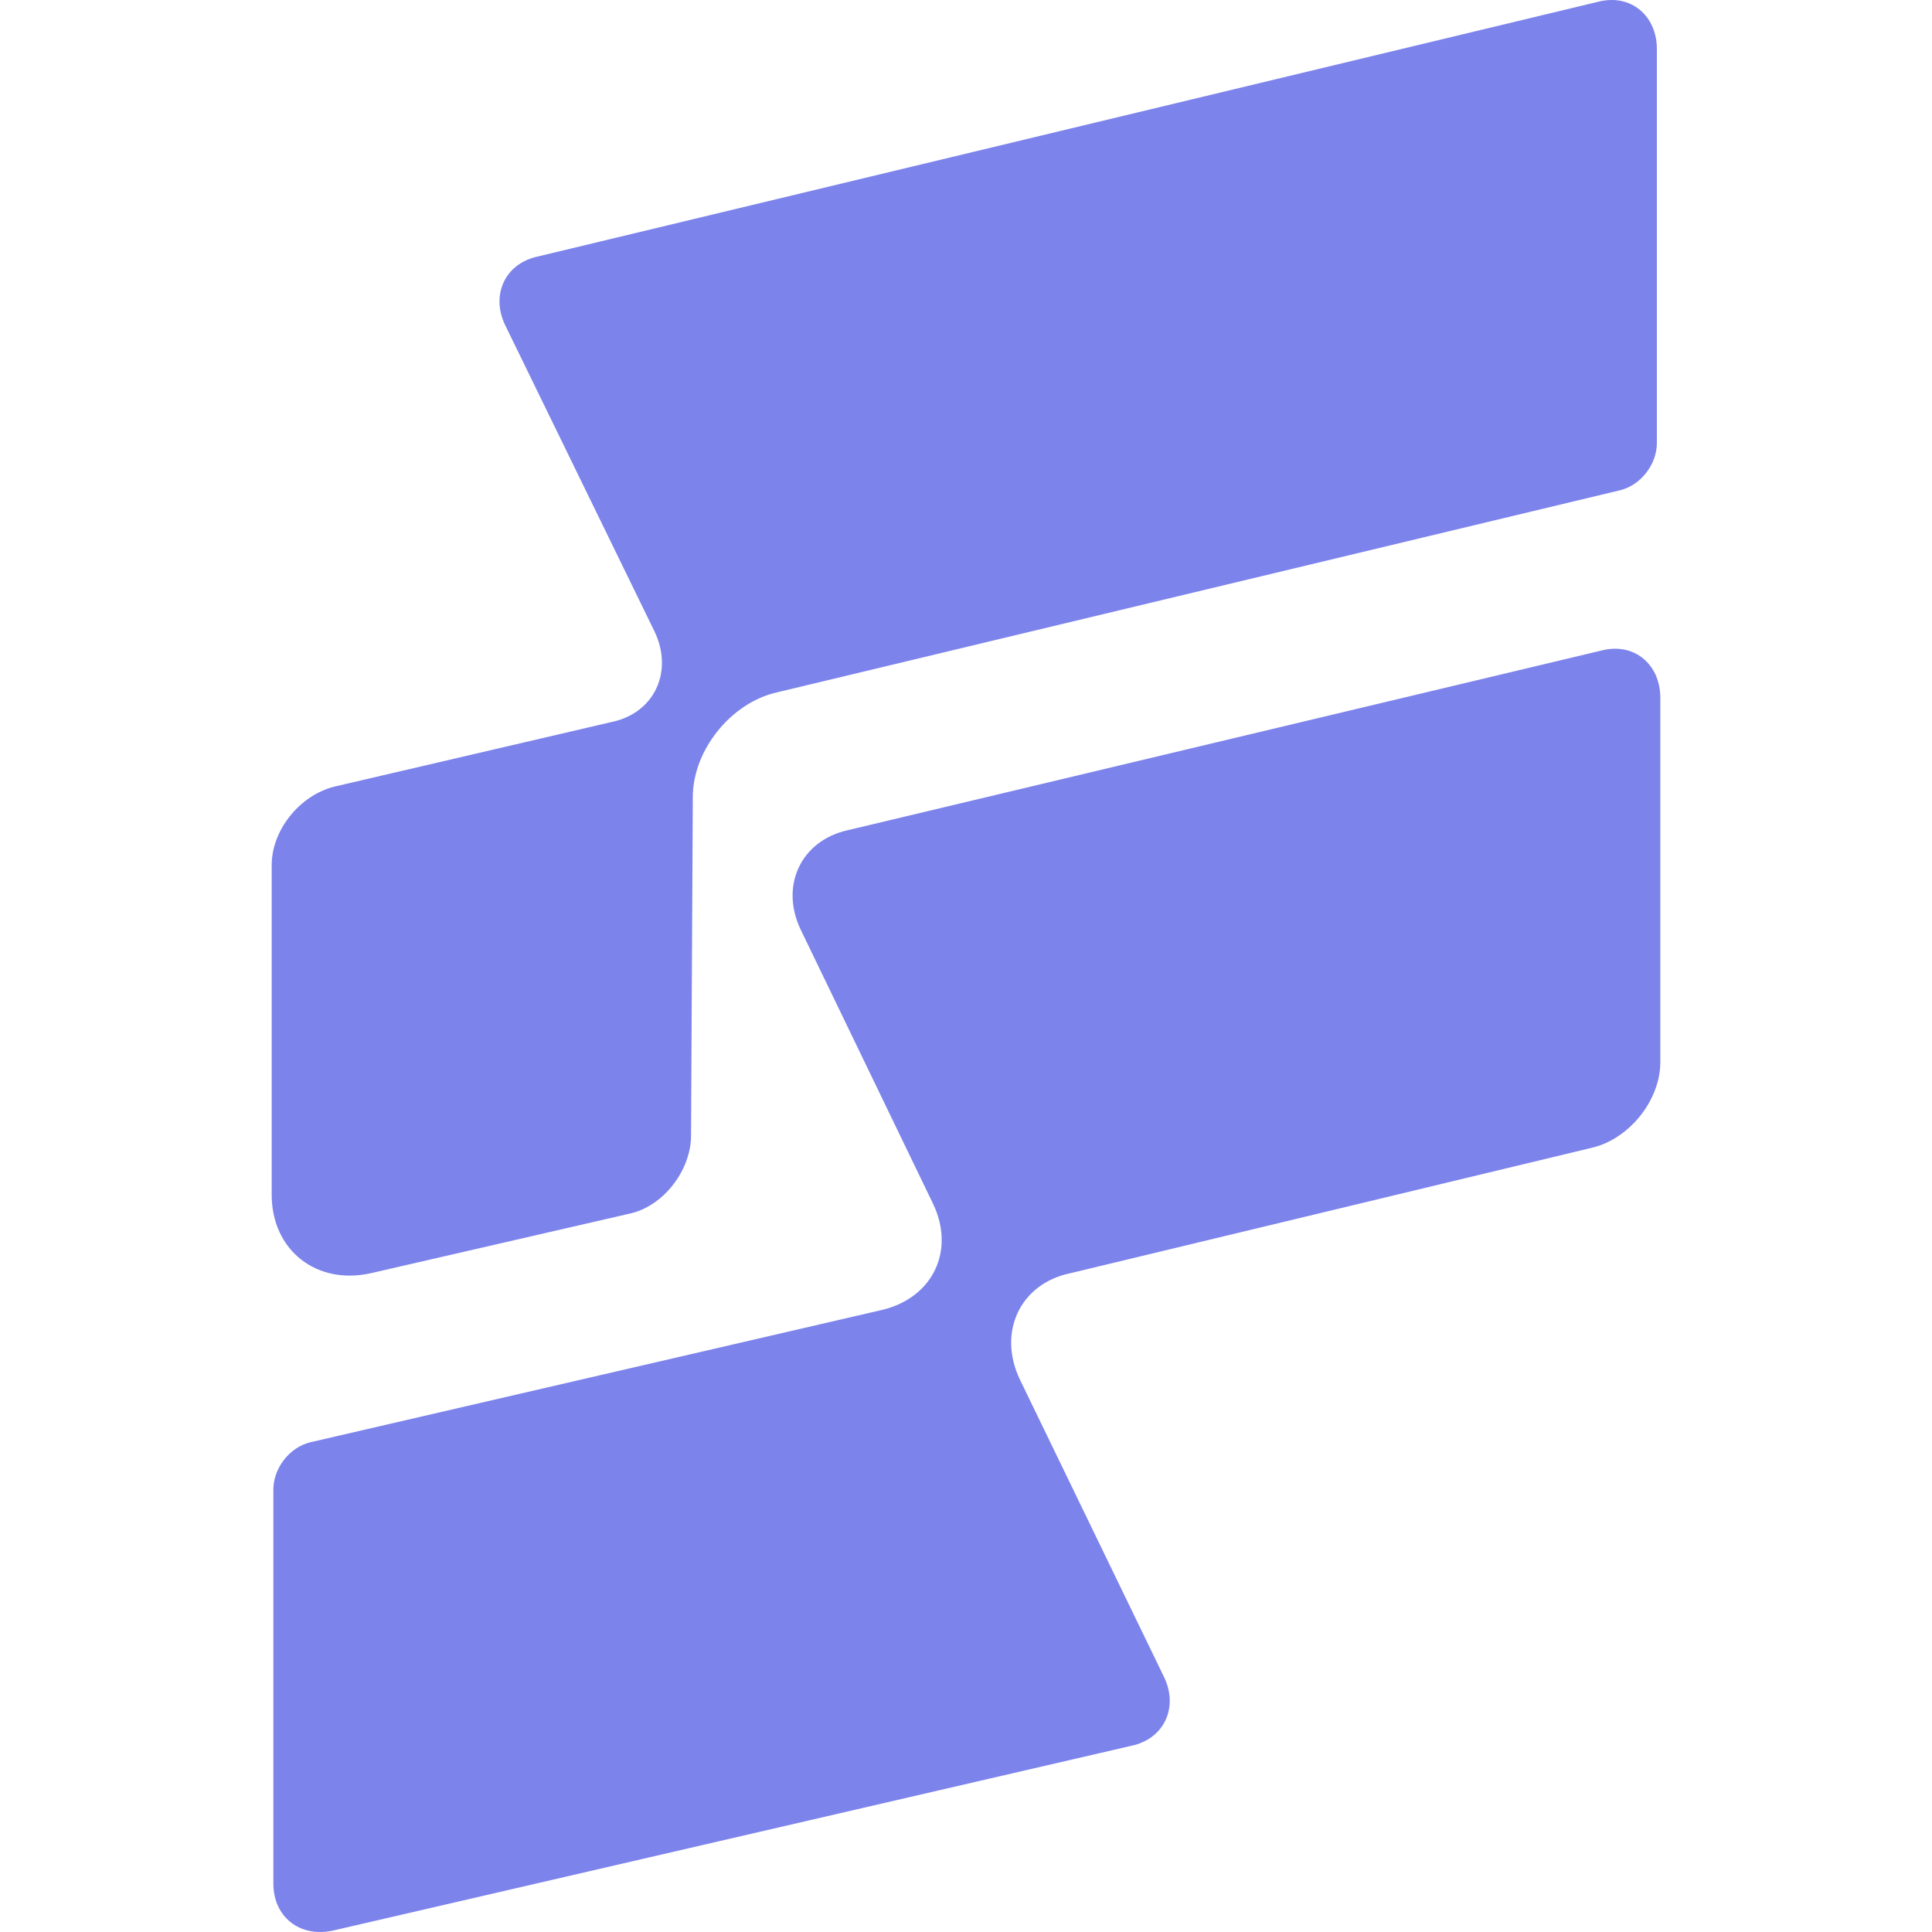
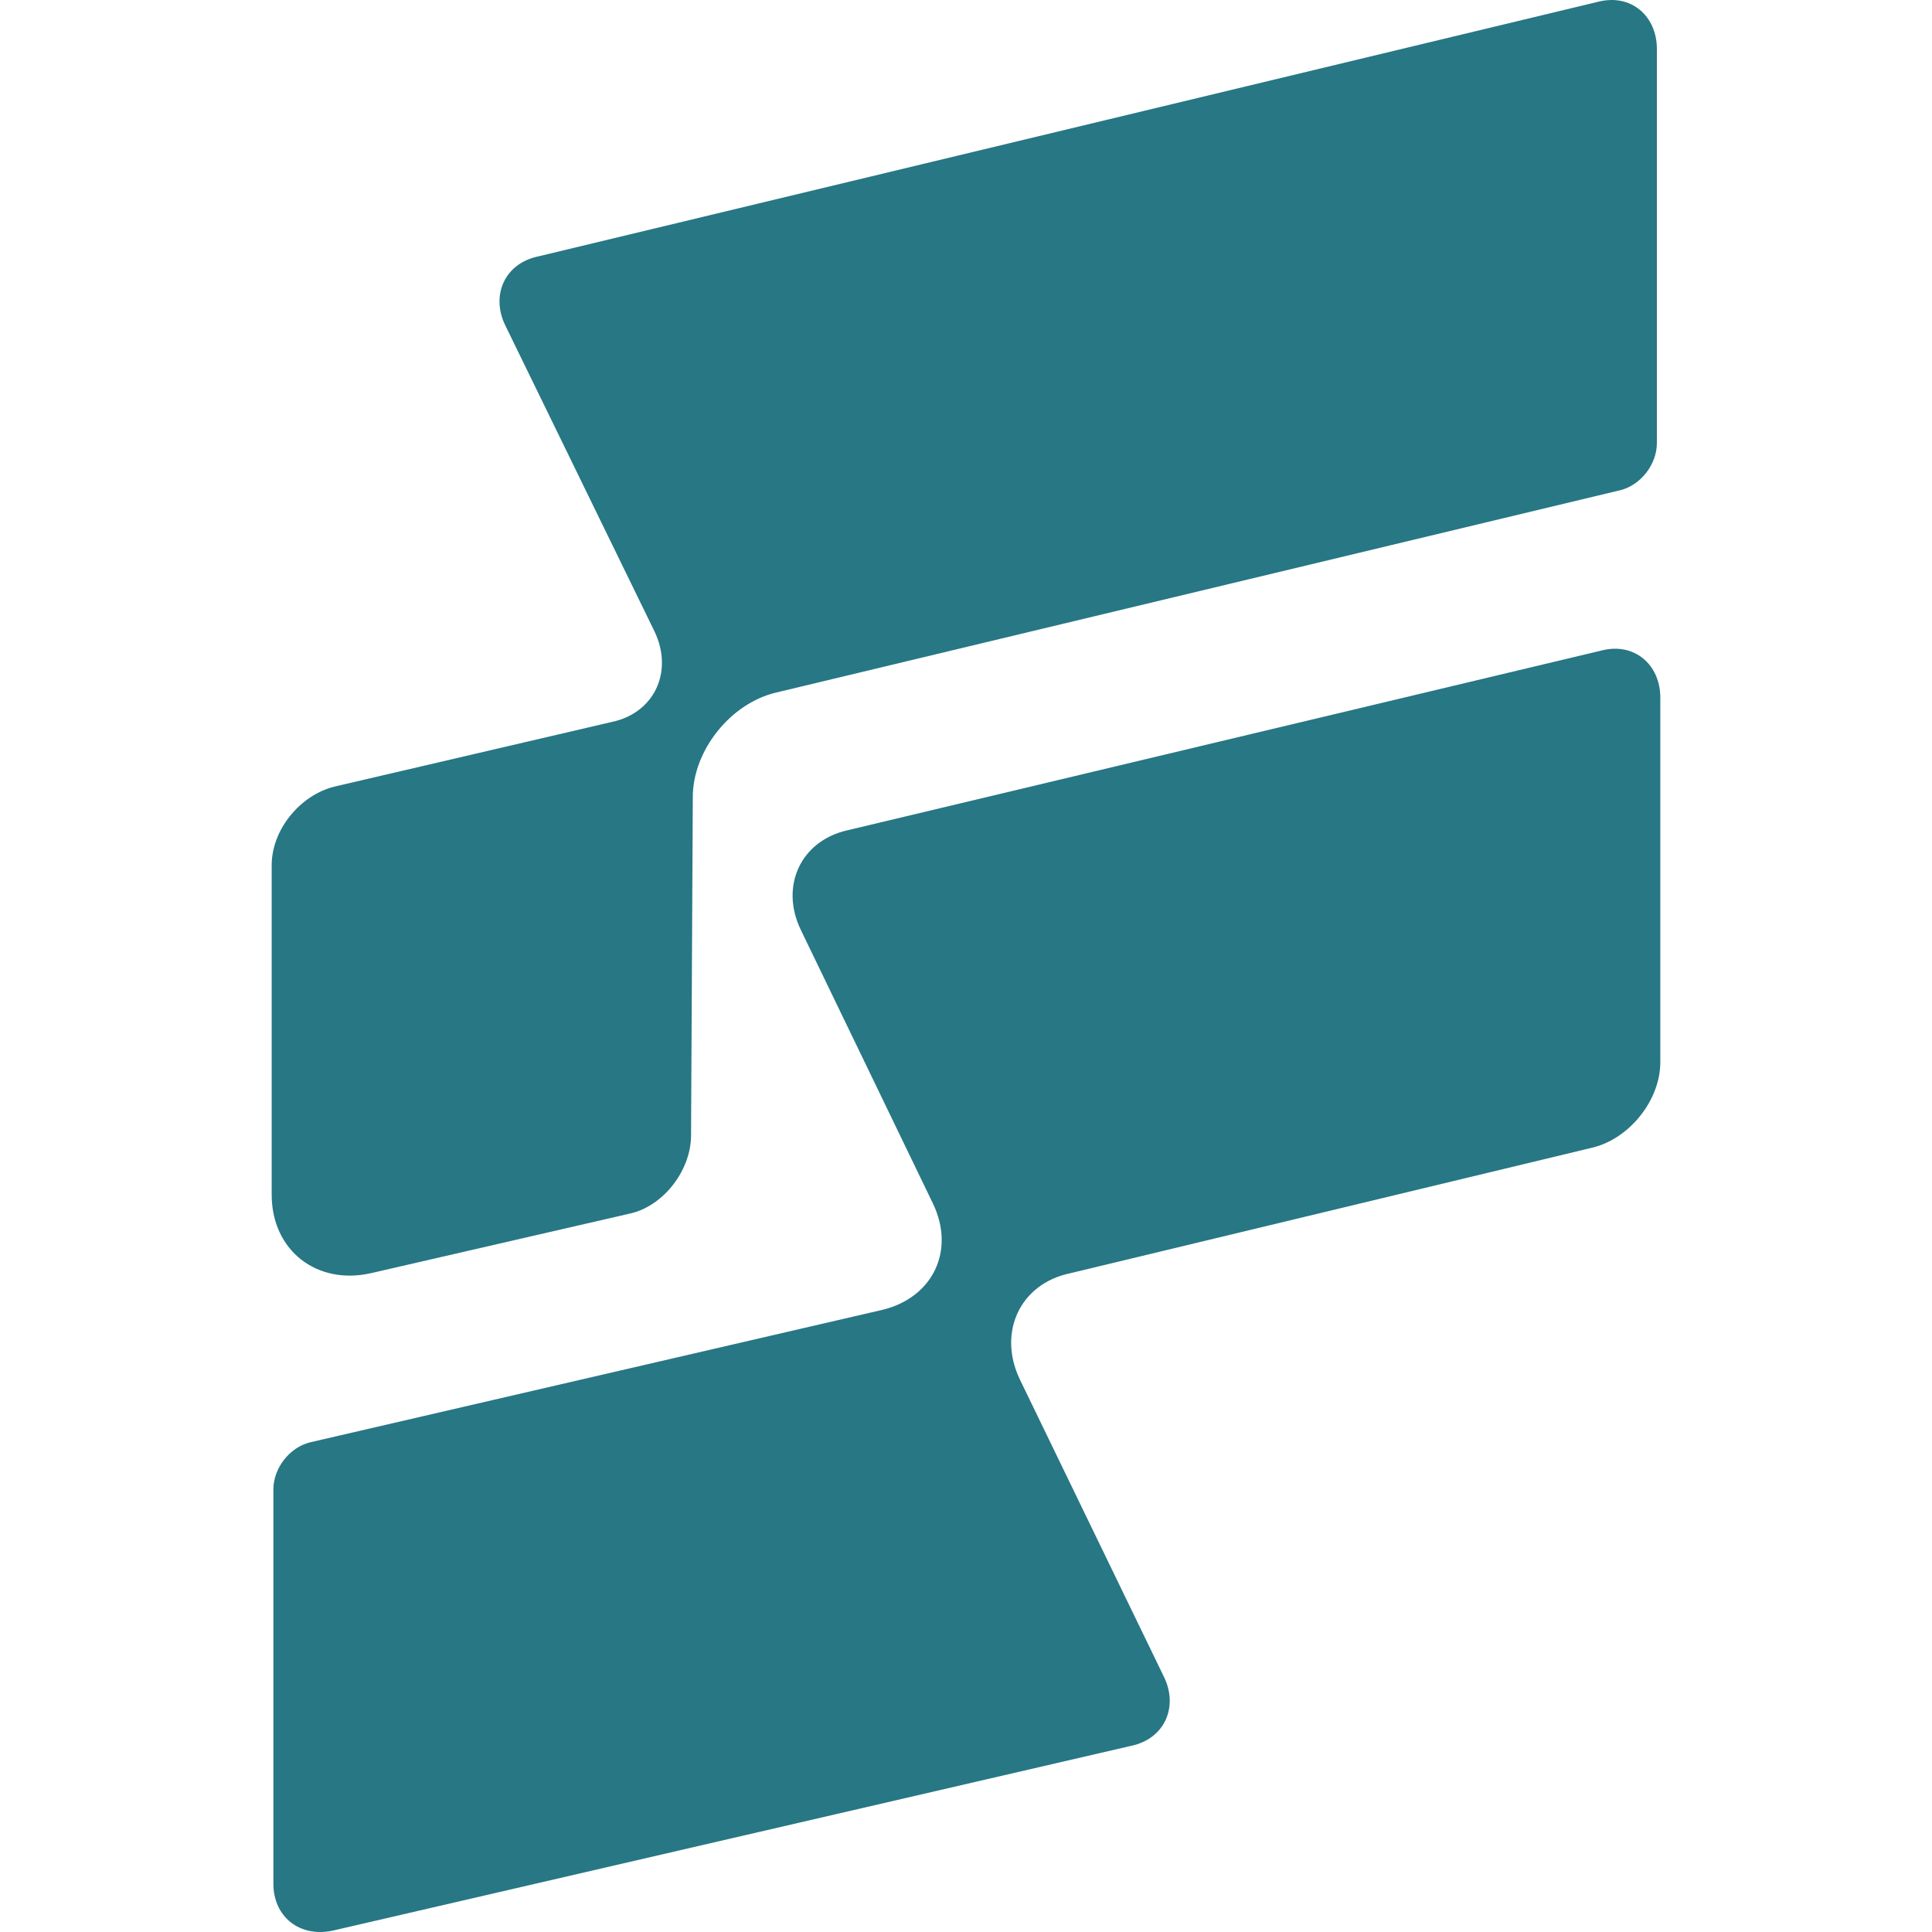
<svg xmlns="http://www.w3.org/2000/svg" width="32" height="32" viewBox="0 0 32 32" fill="none">
-   <path d="M14.616 21.695L5.134 23.89C4.788 23.977 4.528 24.323 4.528 24.67V31.198C4.528 31.747 4.961 32.093 5.508 31.978L18.738 28.916C19.286 28.8 19.516 28.28 19.286 27.789L16.893 22.85C16.519 22.07 16.893 21.261 17.729 21.088L26.376 19.008C26.981 18.864 27.5 18.229 27.5 17.593V11.556C27.5 11.007 27.068 10.632 26.52 10.776L14.04 13.751C13.262 13.925 12.916 14.676 13.262 15.398L15.452 19.933C15.827 20.713 15.452 21.492 14.616 21.695Z" fill="rgb(124, 131, 235)" />
-   <path d="M8.362 5.375L10.841 10.459C11.158 11.123 10.841 11.816 10.12 11.961L5.538 13.029C4.961 13.174 4.5 13.751 4.5 14.329V19.788C4.5 20.713 5.249 21.29 6.143 21.088L10.409 20.106C10.985 19.991 11.446 19.384 11.446 18.806L11.475 13.203C11.475 12.423 12.109 11.643 12.859 11.47L26.838 8.119C27.183 8.032 27.443 7.686 27.443 7.339V0.811C27.443 0.262 27.011 -0.113 26.463 0.031L8.91 4.248C8.362 4.364 8.132 4.884 8.362 5.375Z" fill="rgb(124, 131, 235)" />
+   <path d="M14.616 21.695L5.134 23.89C4.788 23.977 4.528 24.323 4.528 24.67V31.198C4.528 31.747 4.961 32.093 5.508 31.978L18.738 28.916C19.286 28.8 19.516 28.28 19.286 27.789L16.893 22.85C16.519 22.07 16.893 21.261 17.729 21.088L26.376 19.008C26.981 18.864 27.5 18.229 27.5 17.593V11.556C27.5 11.007 27.068 10.632 26.52 10.776L14.04 13.751C13.262 13.925 12.916 14.676 13.262 15.398L15.452 19.933C15.827 20.713 15.452 21.492 14.616 21.695Z" fill="rgb(39, 119, 133)" />
+   <path d="M8.362 5.375L10.841 10.459C11.158 11.123 10.841 11.816 10.12 11.961L5.538 13.029C4.961 13.174 4.5 13.751 4.5 14.329V19.788C4.5 20.713 5.249 21.29 6.143 21.088L10.409 20.106C10.985 19.991 11.446 19.384 11.446 18.806L11.475 13.203C11.475 12.423 12.109 11.643 12.859 11.47L26.838 8.119C27.183 8.032 27.443 7.686 27.443 7.339V0.811C27.443 0.262 27.011 -0.113 26.463 0.031L8.91 4.248C8.362 4.364 8.132 4.884 8.362 5.375Z" fill="rgb(39, 119, 133)" />
</svg>
